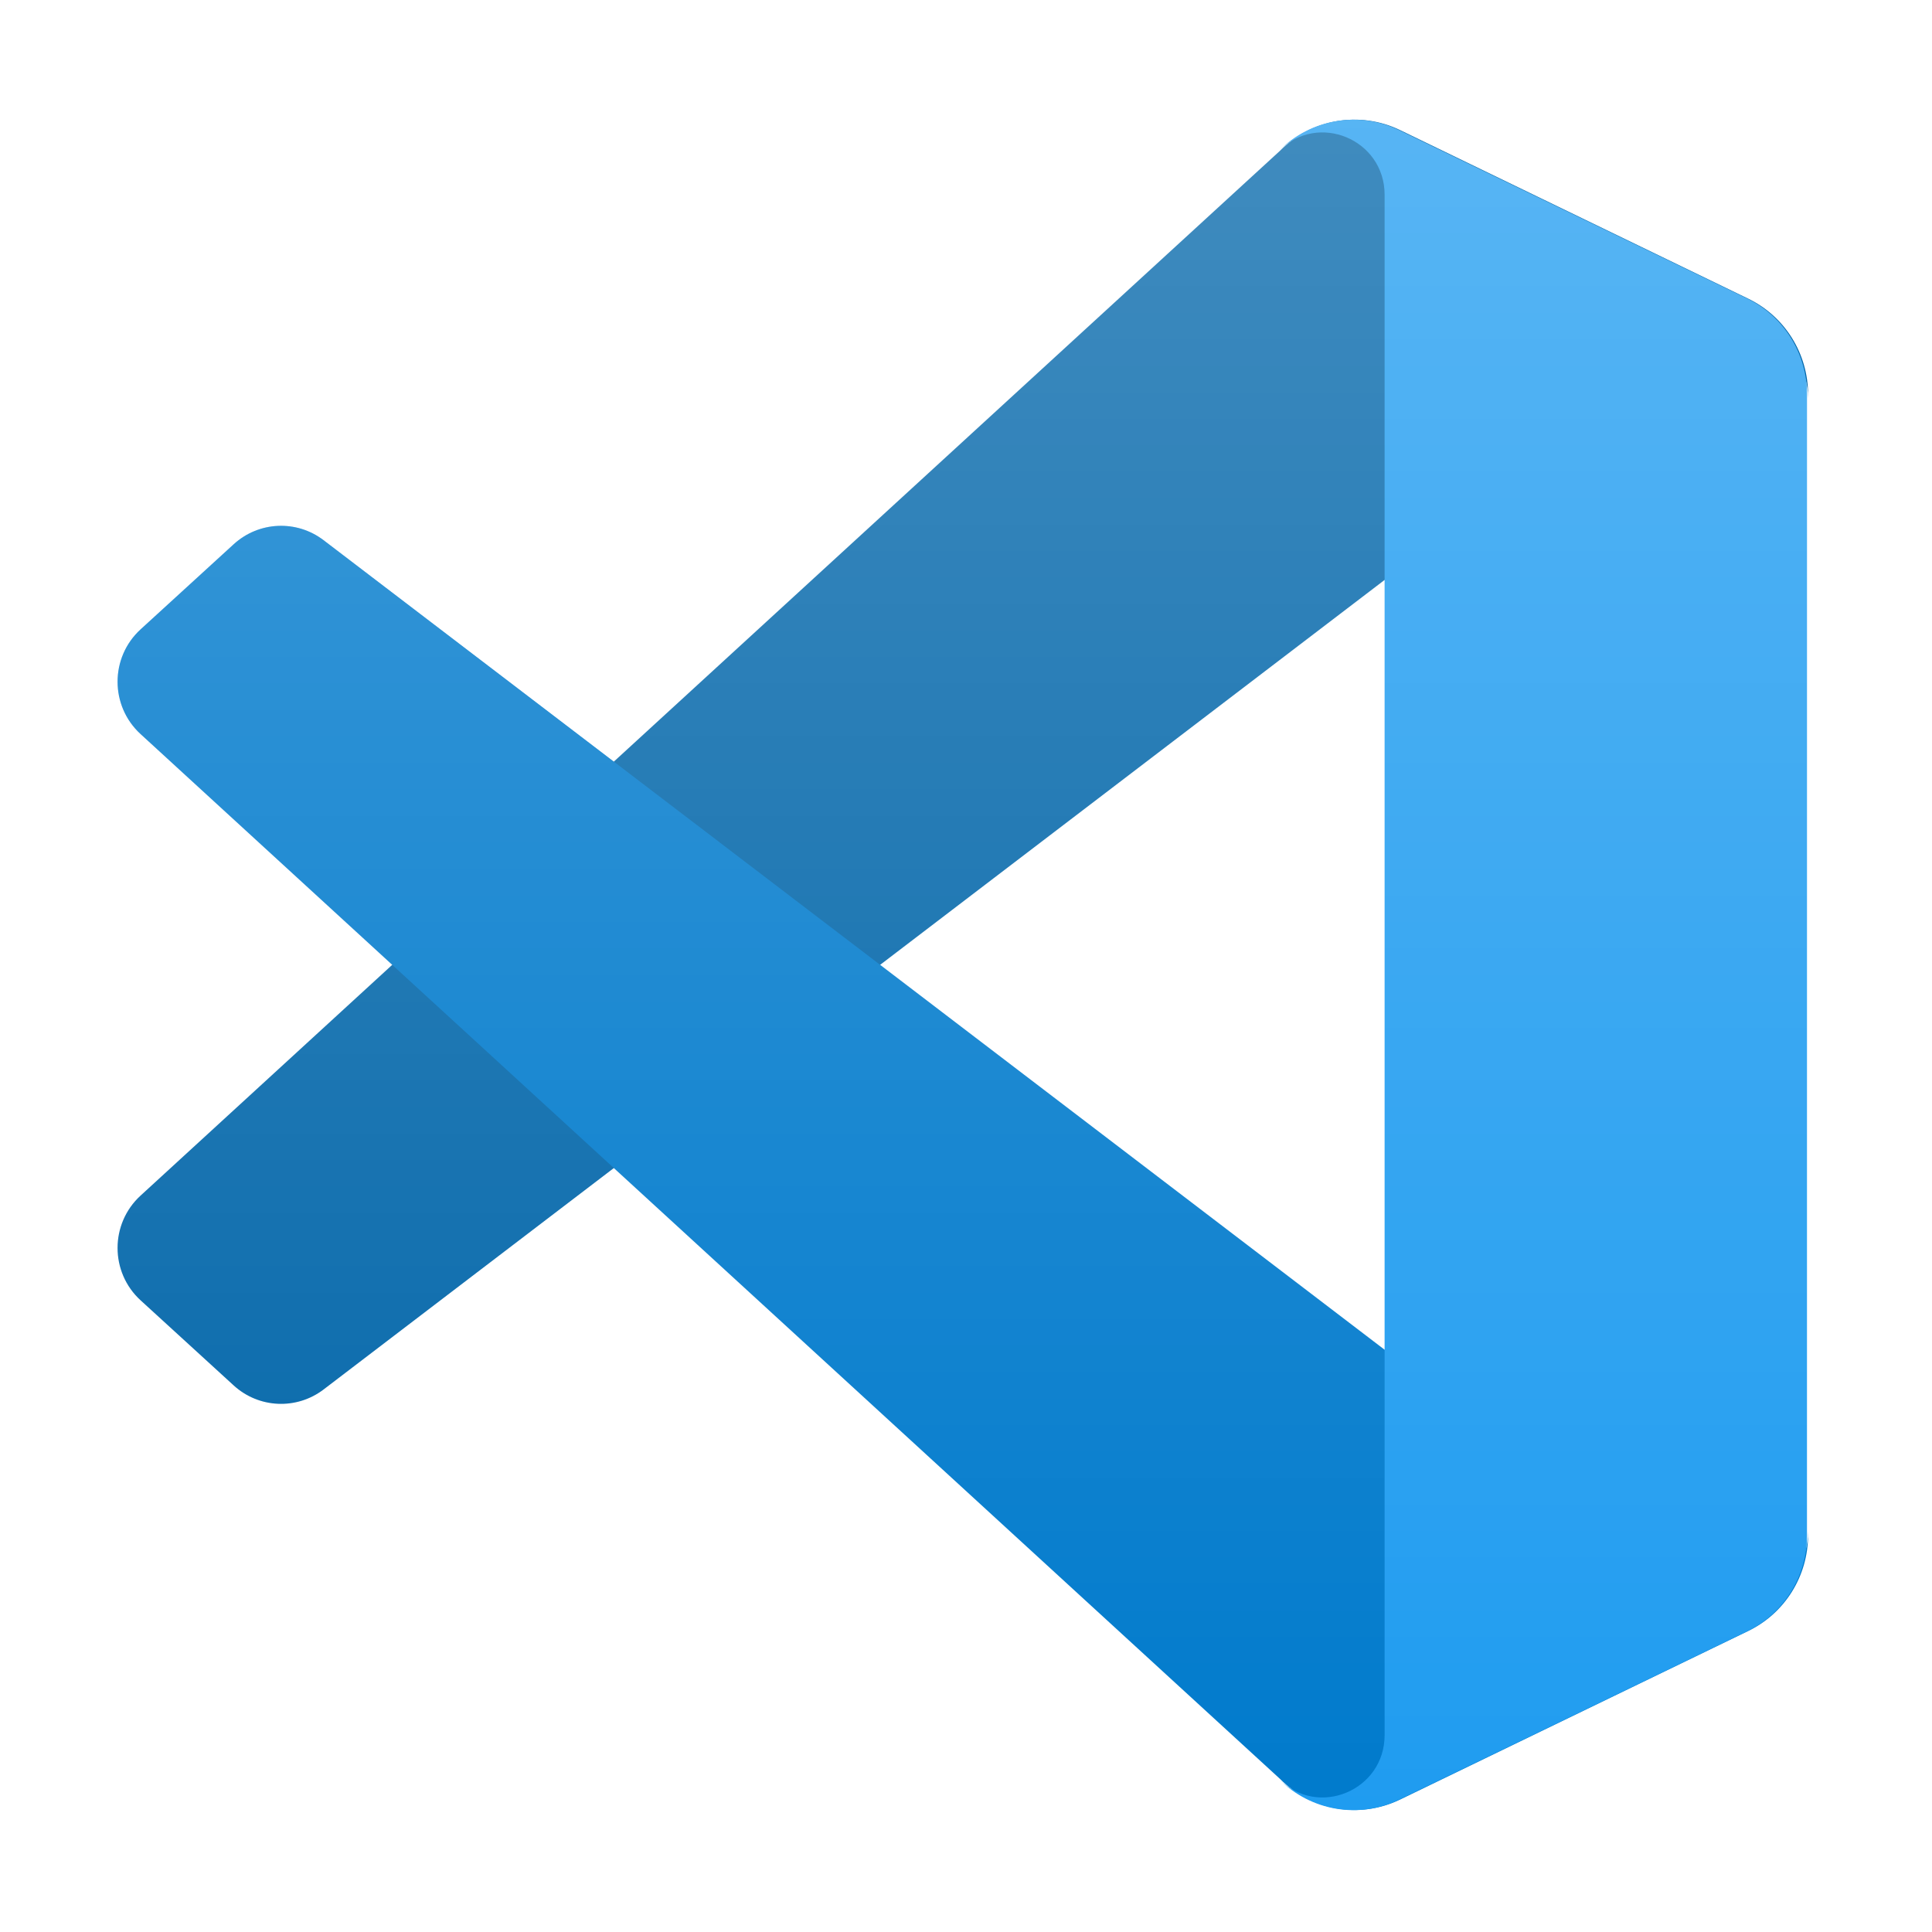
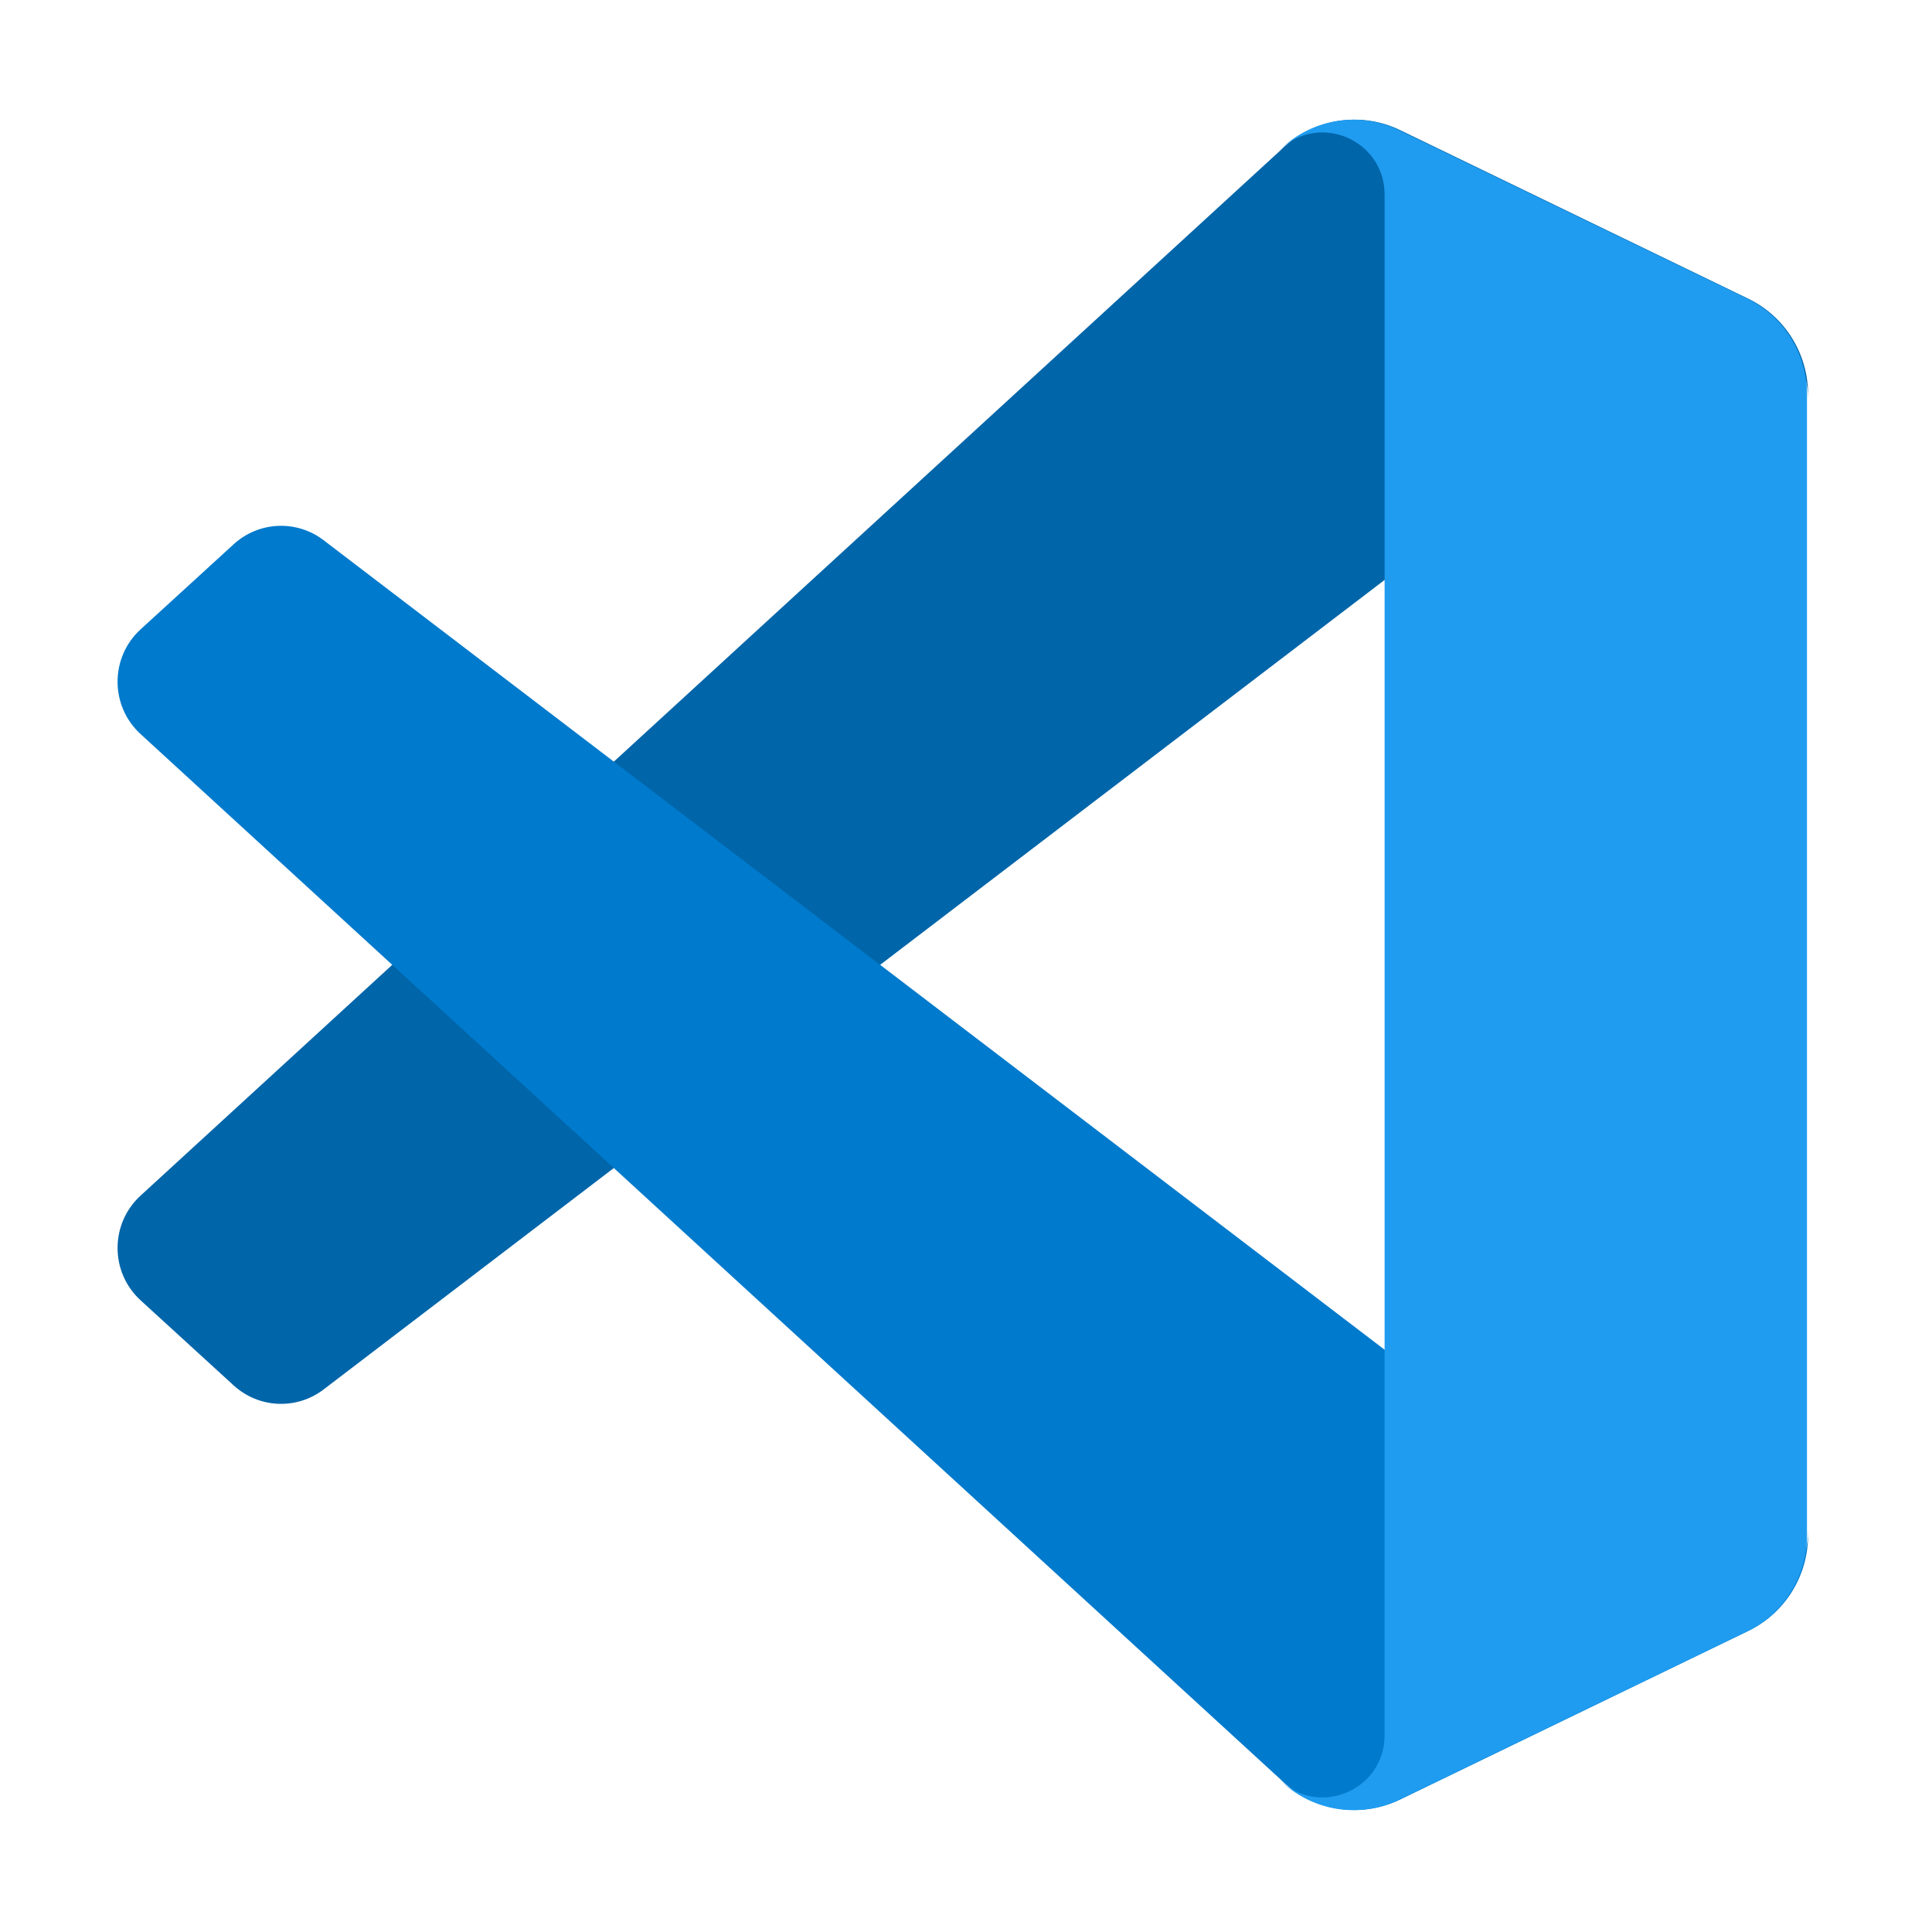
<svg xmlns="http://www.w3.org/2000/svg" width="100%" height="100%" viewBox="0 0 800 800" version="1.1" xml:space="preserve" style="fill-rule:evenodd;clip-rule:evenodd;stroke-linejoin:round;stroke-miterlimit:2;">
  <g transform="matrix(0.877886,0,0,0.882915,48.6852,46.7802)">
    <path d="M769.171,87.104L604.978,8.048C585.974,-1.103 563.26,2.757 548.343,17.672L10.833,507.757C-3.625,520.94 -3.609,543.701 10.868,556.862L54.774,596.775C66.61,607.536 84.434,608.327 97.177,598.661L744.465,107.613C766.18,91.14 797.37,106.628 797.37,133.885L797.37,131.979C797.37,112.846 786.41,95.404 769.171,87.104Z" style="fill:rgb(0,101,169);fill-rule:nonzero;" />
    <path d="M769.171,711.925L604.978,790.982C585.974,800.13 563.26,796.271 548.343,781.357L10.833,291.272C-3.625,278.09 -3.609,255.328 10.868,242.167L54.774,202.253C66.61,191.493 84.434,190.701 97.177,200.369L744.465,691.415C766.18,707.888 797.37,692.401 797.37,665.142L797.37,667.05C797.37,686.182 786.41,703.623 769.171,711.925Z" style="fill:rgb(0,122,204);fill-rule:nonzero;" />
    <path d="M604.464,791.045C585.453,800.188 562.739,796.325 547.822,781.408C566.2,799.786 597.628,786.768 597.628,760.776L597.628,38.353C597.628,12.361 566.2,-0.656 547.822,17.723C562.739,2.806 585.453,-1.059 604.464,8.083L768.628,87.031C785.88,95.327 796.85,112.775 796.85,131.916L796.85,667.217C796.85,686.357 785.88,703.805 768.628,712.101L604.464,791.045Z" style="fill:rgb(31,156,240);fill-rule:nonzero;" />
-     <path d="M565.087,792.516C577.638,797.404 591.951,797.092 604.617,790.997L768.682,712.05C785.925,703.754 796.888,686.306 796.888,667.166L796.888,131.866C796.888,112.724 785.925,95.276 768.686,86.981L604.617,8.033C587.995,0.033 568.536,1.993 553.943,12.601C551.861,14.116 549.875,15.808 548.01,17.672L233.927,304.218L97.118,200.369C84.383,190.701 66.569,191.494 54.741,202.253L10.862,242.167C-3.606,255.328 -3.623,278.09 10.826,291.272L129.471,399.514L10.826,507.757C-3.623,520.94 -3.606,543.701 10.862,556.862L54.741,596.775C66.569,607.536 84.383,608.327 97.118,598.661L233.927,494.811L548.01,781.357C552.978,786.328 558.815,790.073 565.087,792.516ZM597.788,218.612L359.468,399.514L597.788,580.417L597.788,218.612Z" style="fill:url(#_Linear1);fill-rule:nonzero;" />
+     <path d="M565.087,792.516C577.638,797.404 591.951,797.092 604.617,790.997L768.682,712.05C785.925,703.754 796.888,686.306 796.888,667.166L796.888,131.866C796.888,112.724 785.925,95.276 768.686,86.981L604.617,8.033C587.995,0.033 568.536,1.993 553.943,12.601C551.861,14.116 549.875,15.808 548.01,17.672L233.927,304.218L97.118,200.369C84.383,190.701 66.569,191.494 54.741,202.253L10.862,242.167C-3.606,255.328 -3.623,278.09 10.826,291.272L129.471,399.514L10.826,507.757C-3.623,520.94 -3.606,543.701 10.862,556.862L54.741,596.775C66.569,607.536 84.383,608.327 97.118,598.661L233.927,494.811L548.01,781.357C552.978,786.328 558.815,790.073 565.087,792.516ZM597.788,218.612L359.468,399.514L597.788,580.417L597.788,218.612Z" style="fill:none;fill-rule:nonzero;" />
  </g>
-   <defs>
-     <linearGradient id="_Linear1" x1="0" y1="0" x2="1" y2="0" gradientUnits="userSpaceOnUse" gradientTransform="matrix(4.85437e-14,792.778,-792.778,4.85437e-14,398.444,3.125)">
-       <stop offset="0" style="stop-color:white;stop-opacity:0.25" />
-       <stop offset="1" style="stop-color:white;stop-opacity:0" />
-     </linearGradient>
-   </defs>
</svg>
